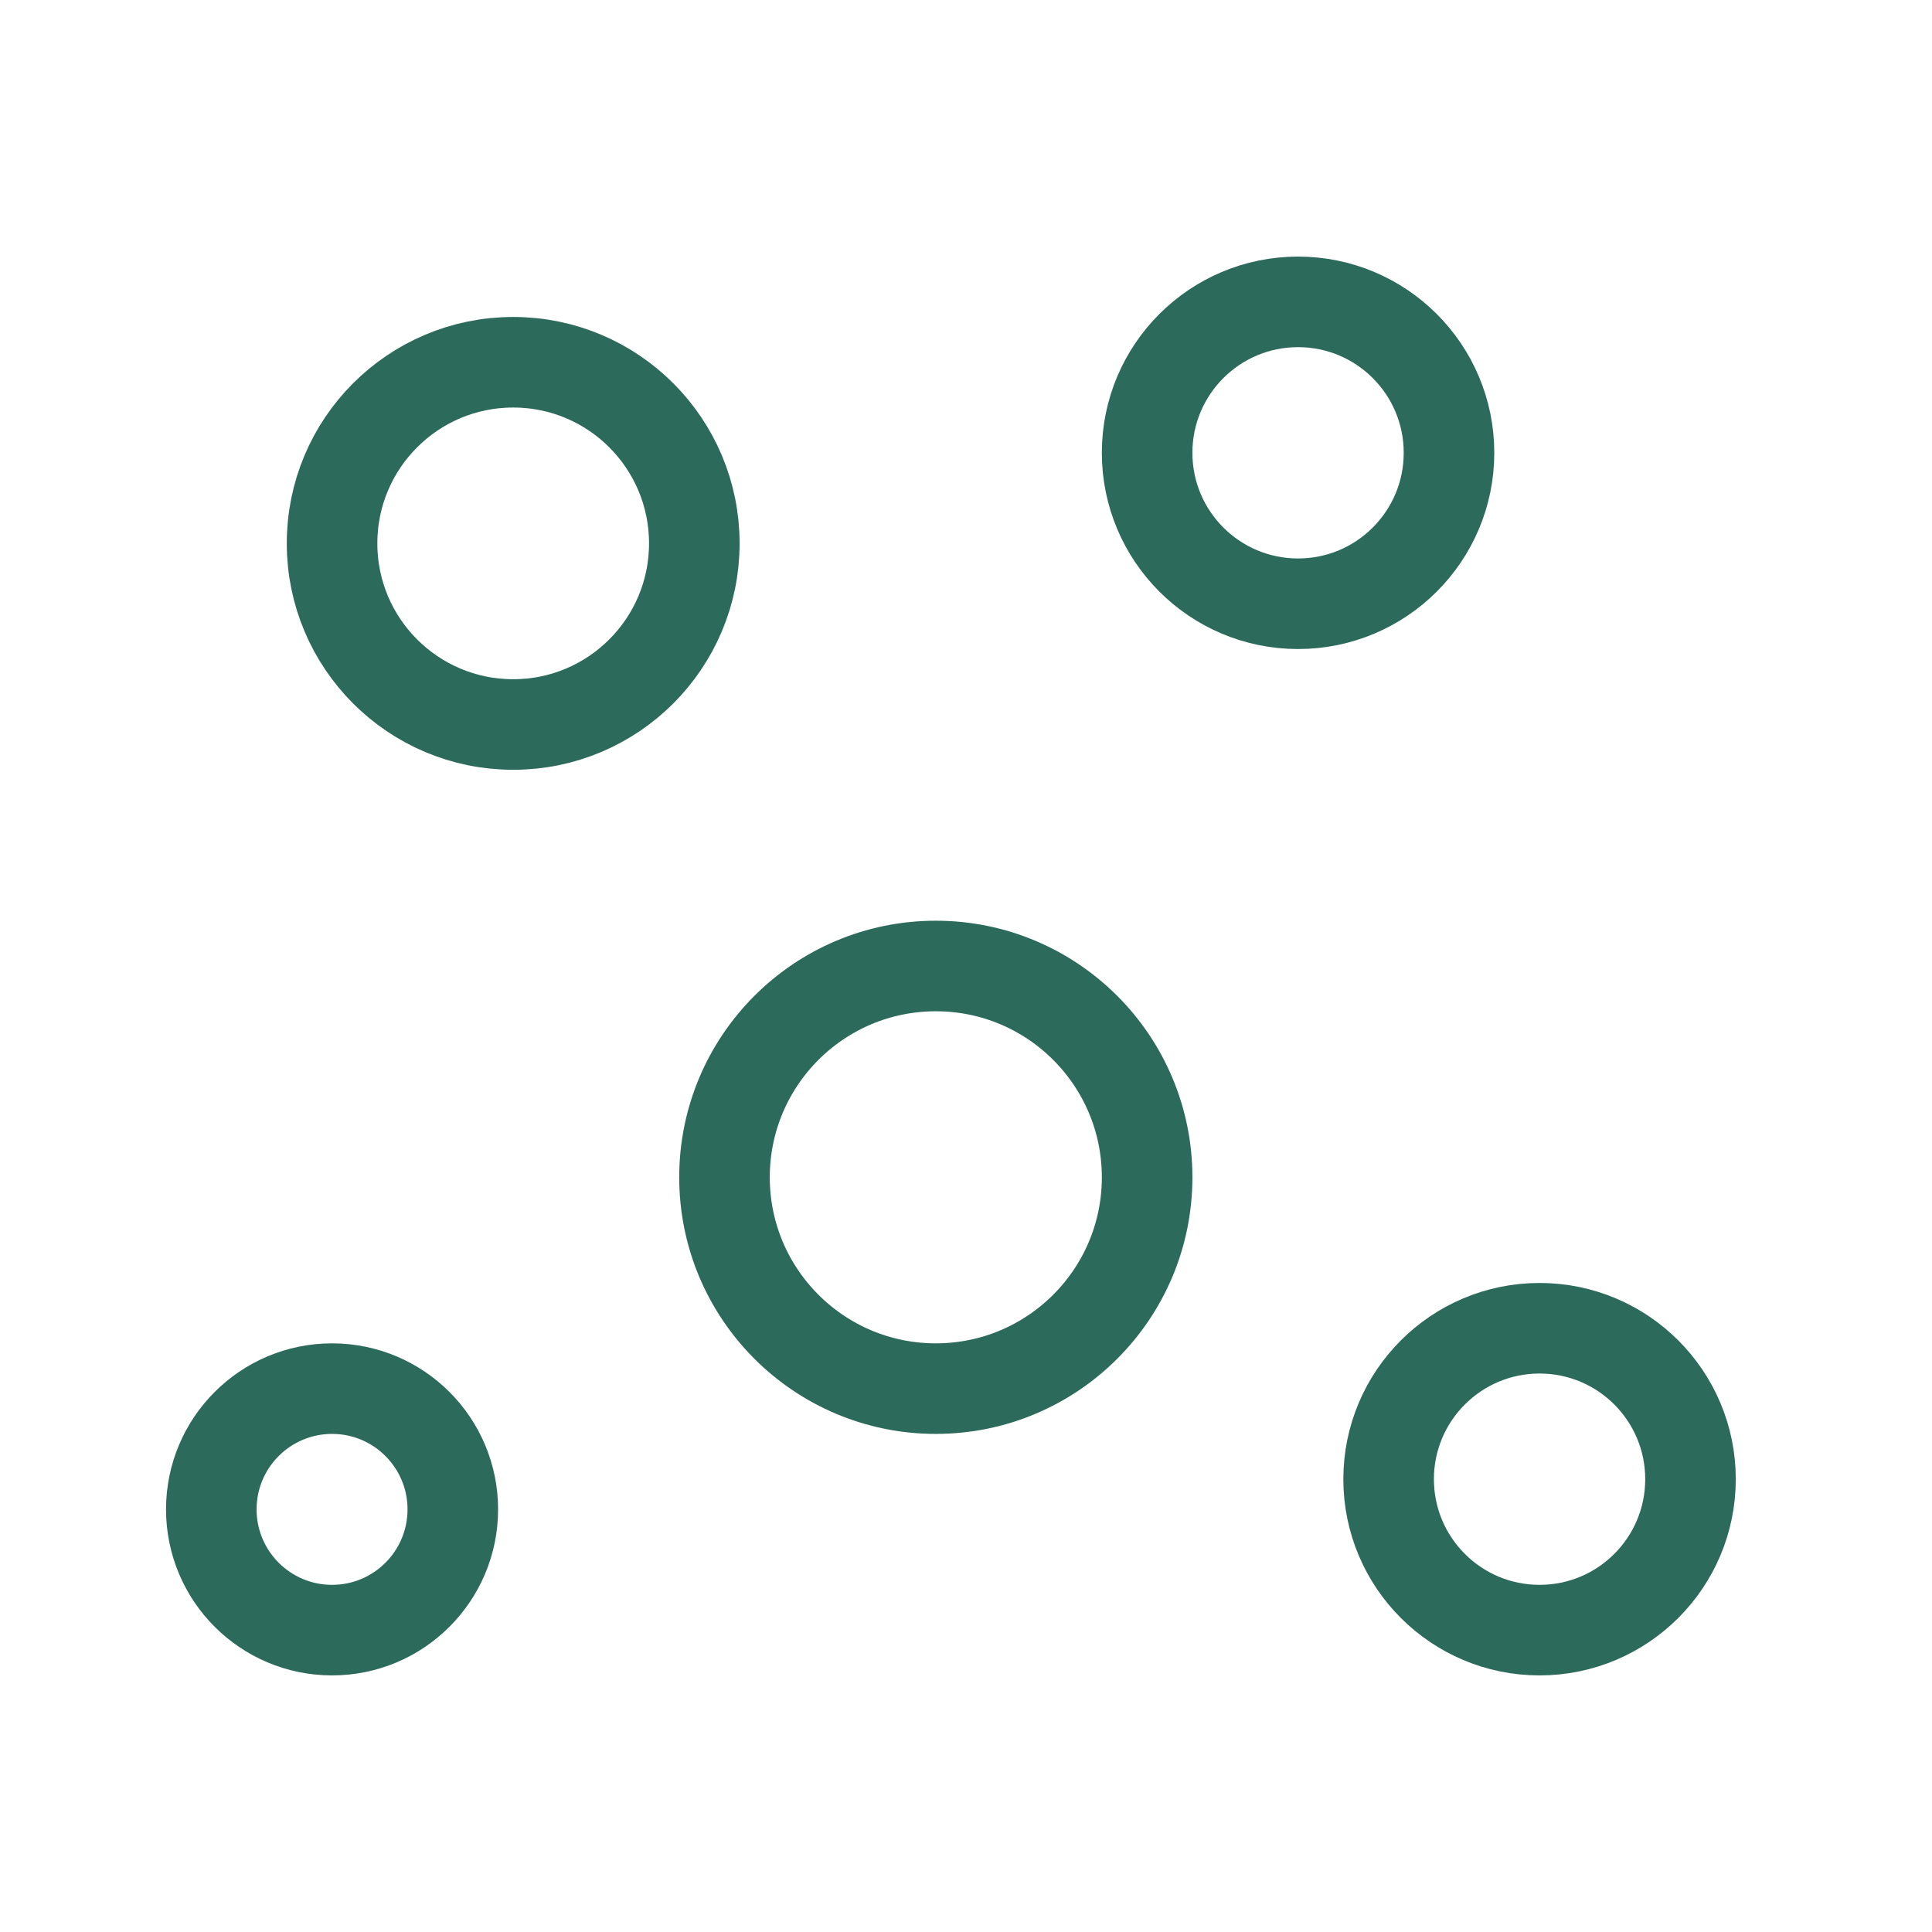
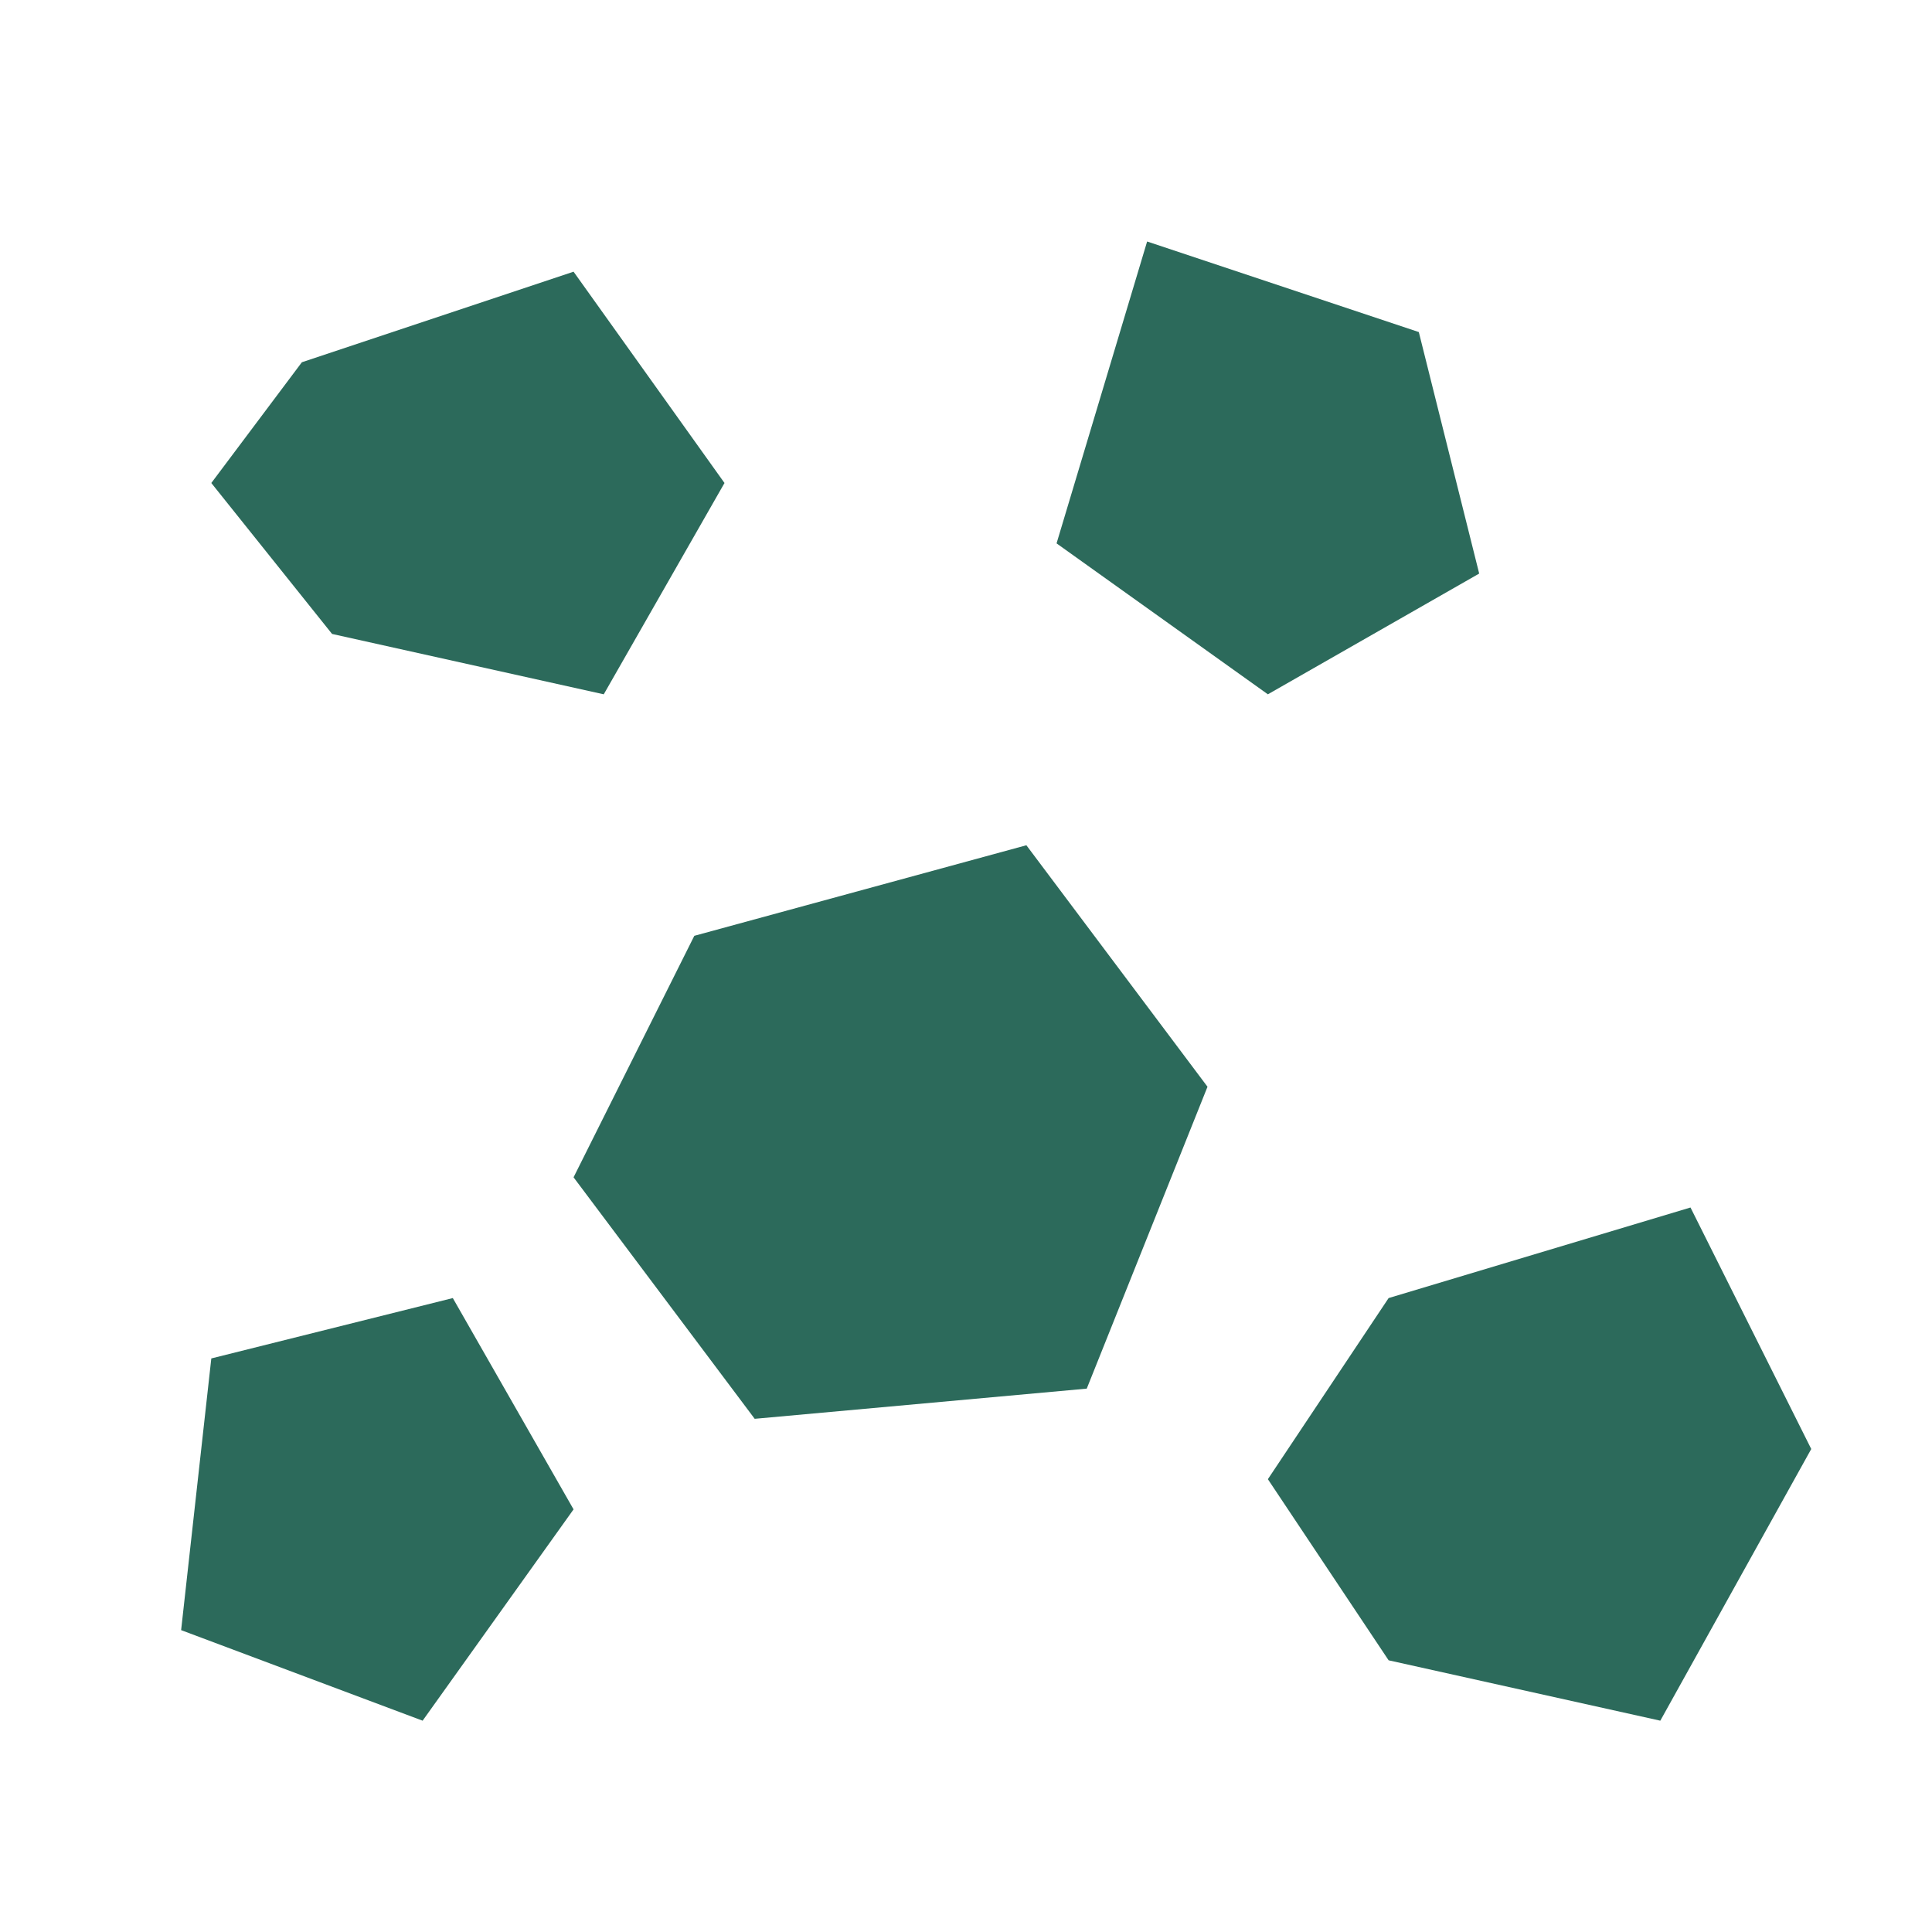
<svg xmlns="http://www.w3.org/2000/svg" viewBox="0 0 64 64">
-   <g fill="none" stroke="#2c6a5b" stroke-width="3">
-     <circle cx="17" cy="18" r="6" />
-     <circle cx="43" cy="15" r="5" />
-     <circle cx="31" cy="39" r="7" />
-     <circle cx="51" cy="49" r="5" />
-     <circle cx="11" cy="50" r="4" />
+   <g fill="#2c6a5b">
+     <path d="M10 12L19 9L24 16L20 23L11 21L7 16Z" />
+     <path d="M38 8L47 11L49 19L42 23L35 18Z" />
+     <path d="M23 31L34 28L40 36L36 46L25 47L19 39Z" />
+     <path d="M46 43L56 40L60 48L55 57L46 55L42 49Z" />
+     <path d="M7 45L15 43L19 50L14 57L6 54Z" />
  </g>
</svg>
